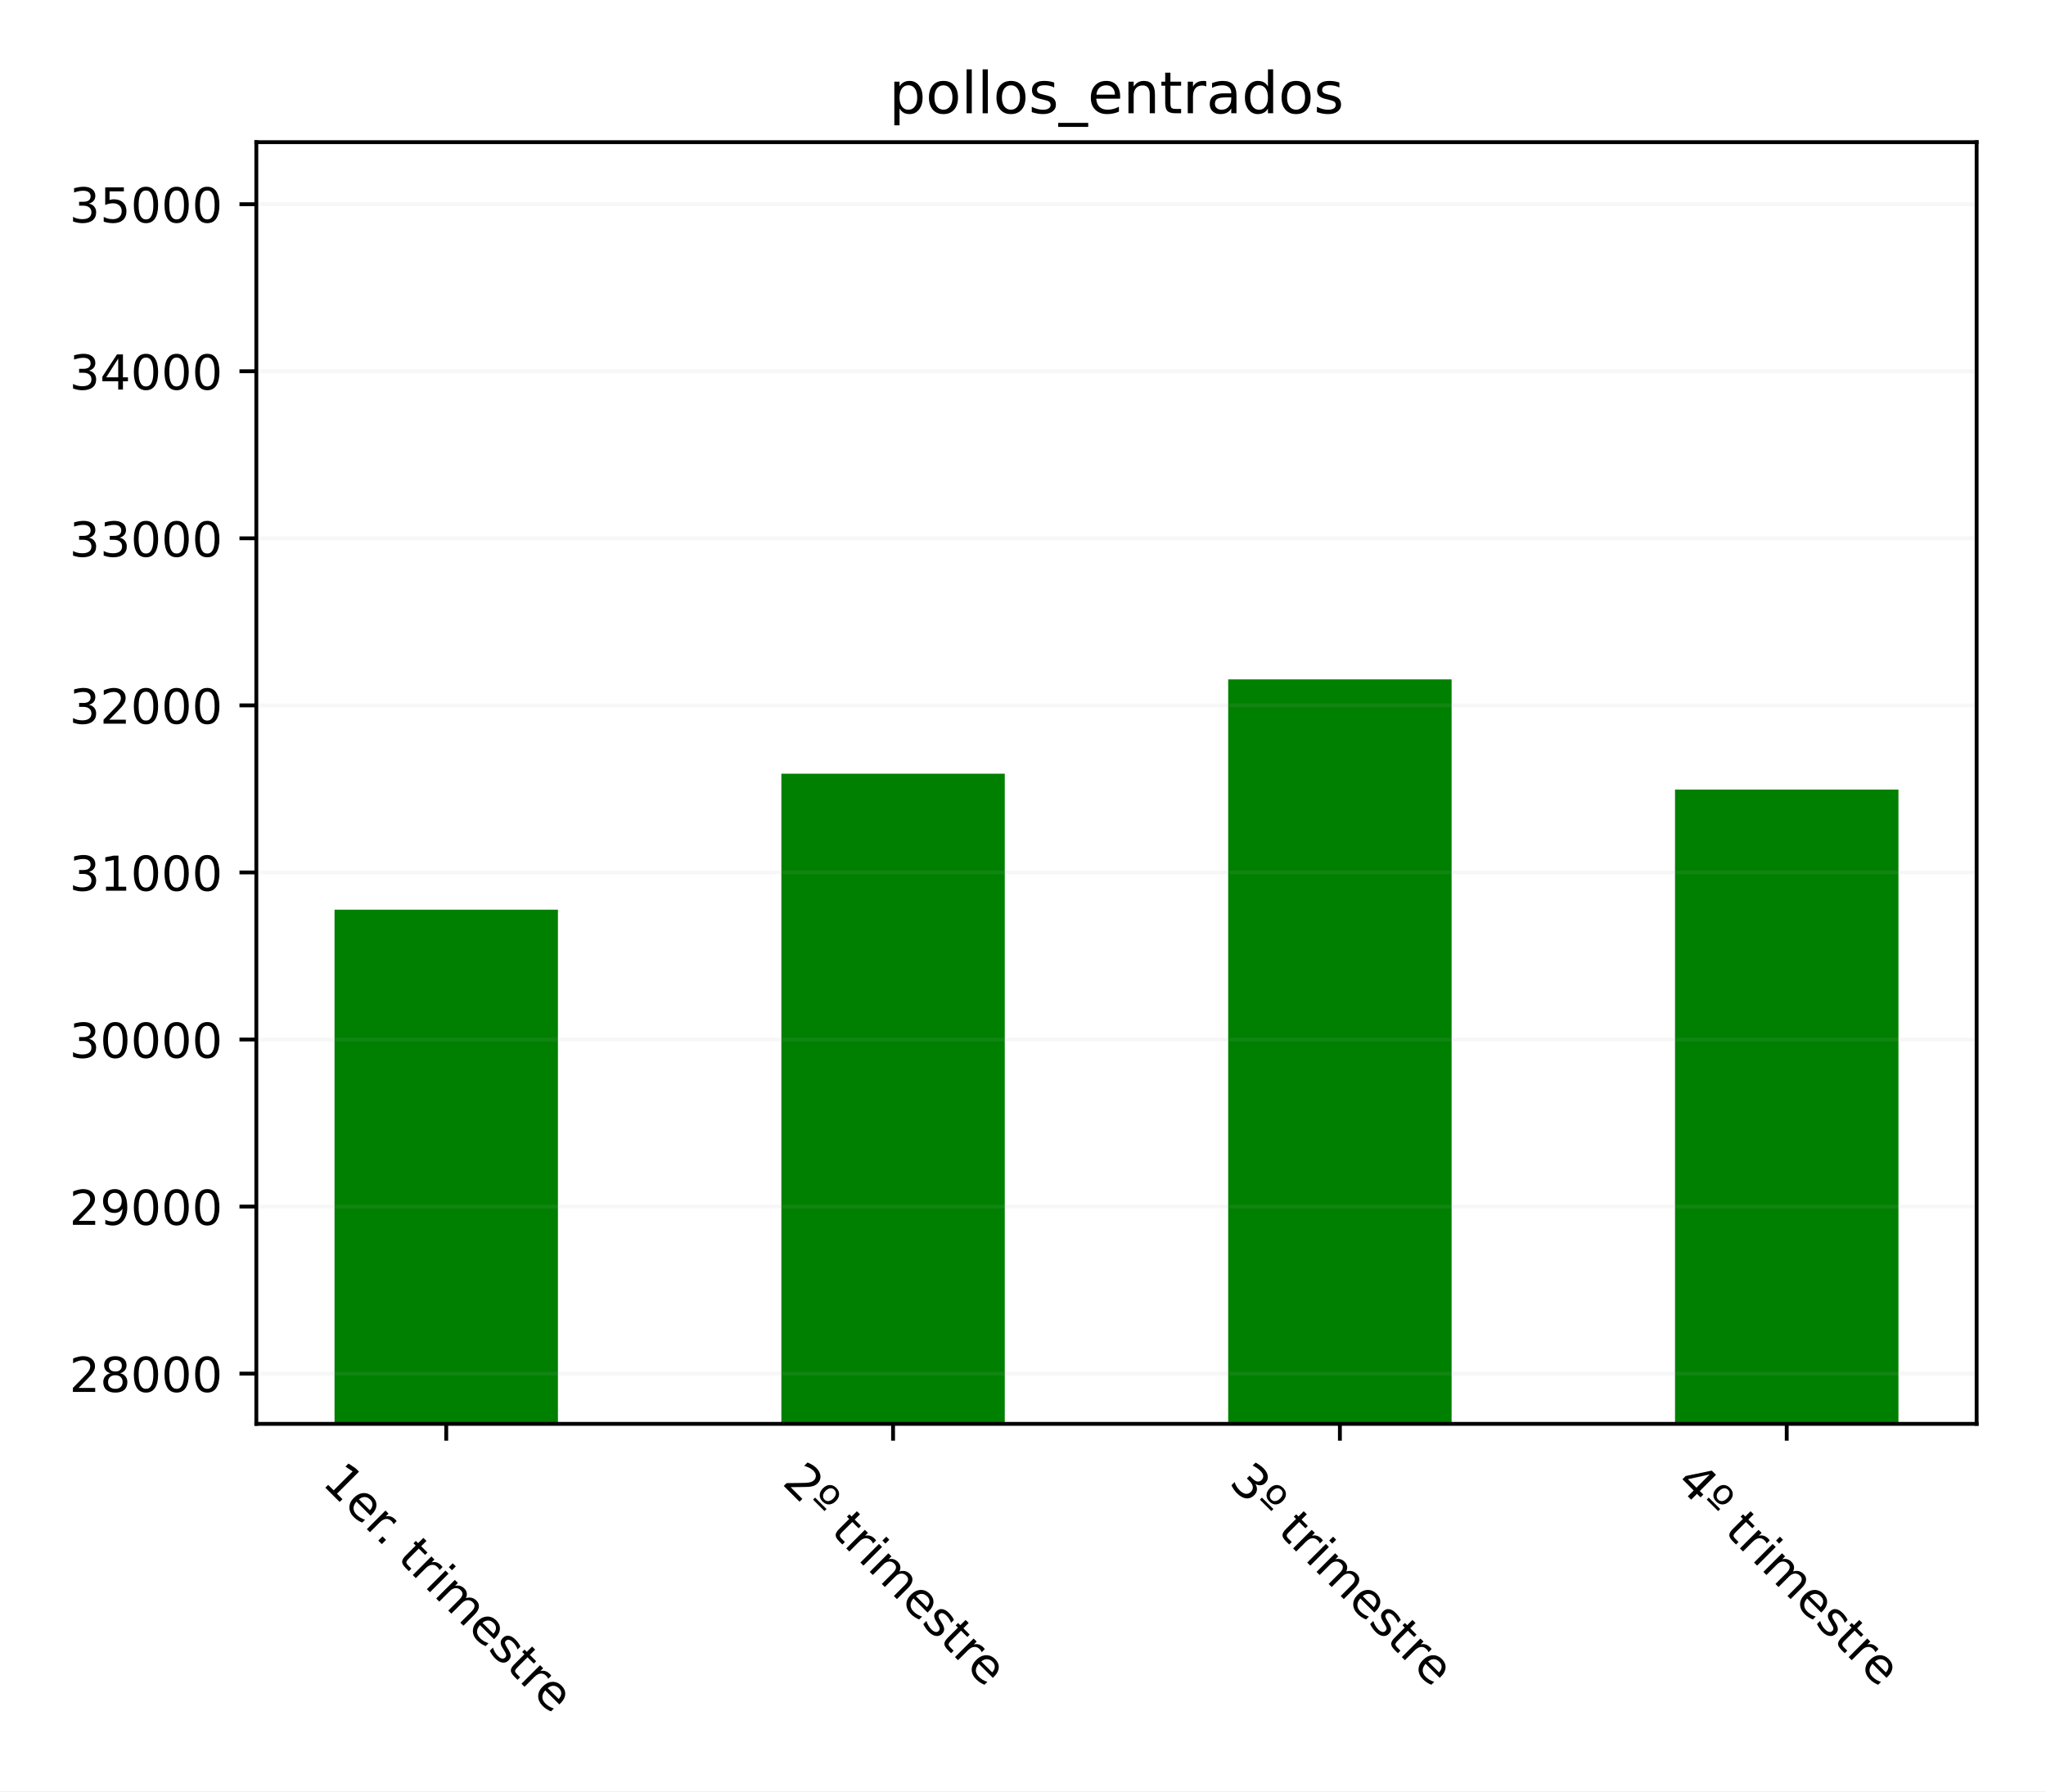
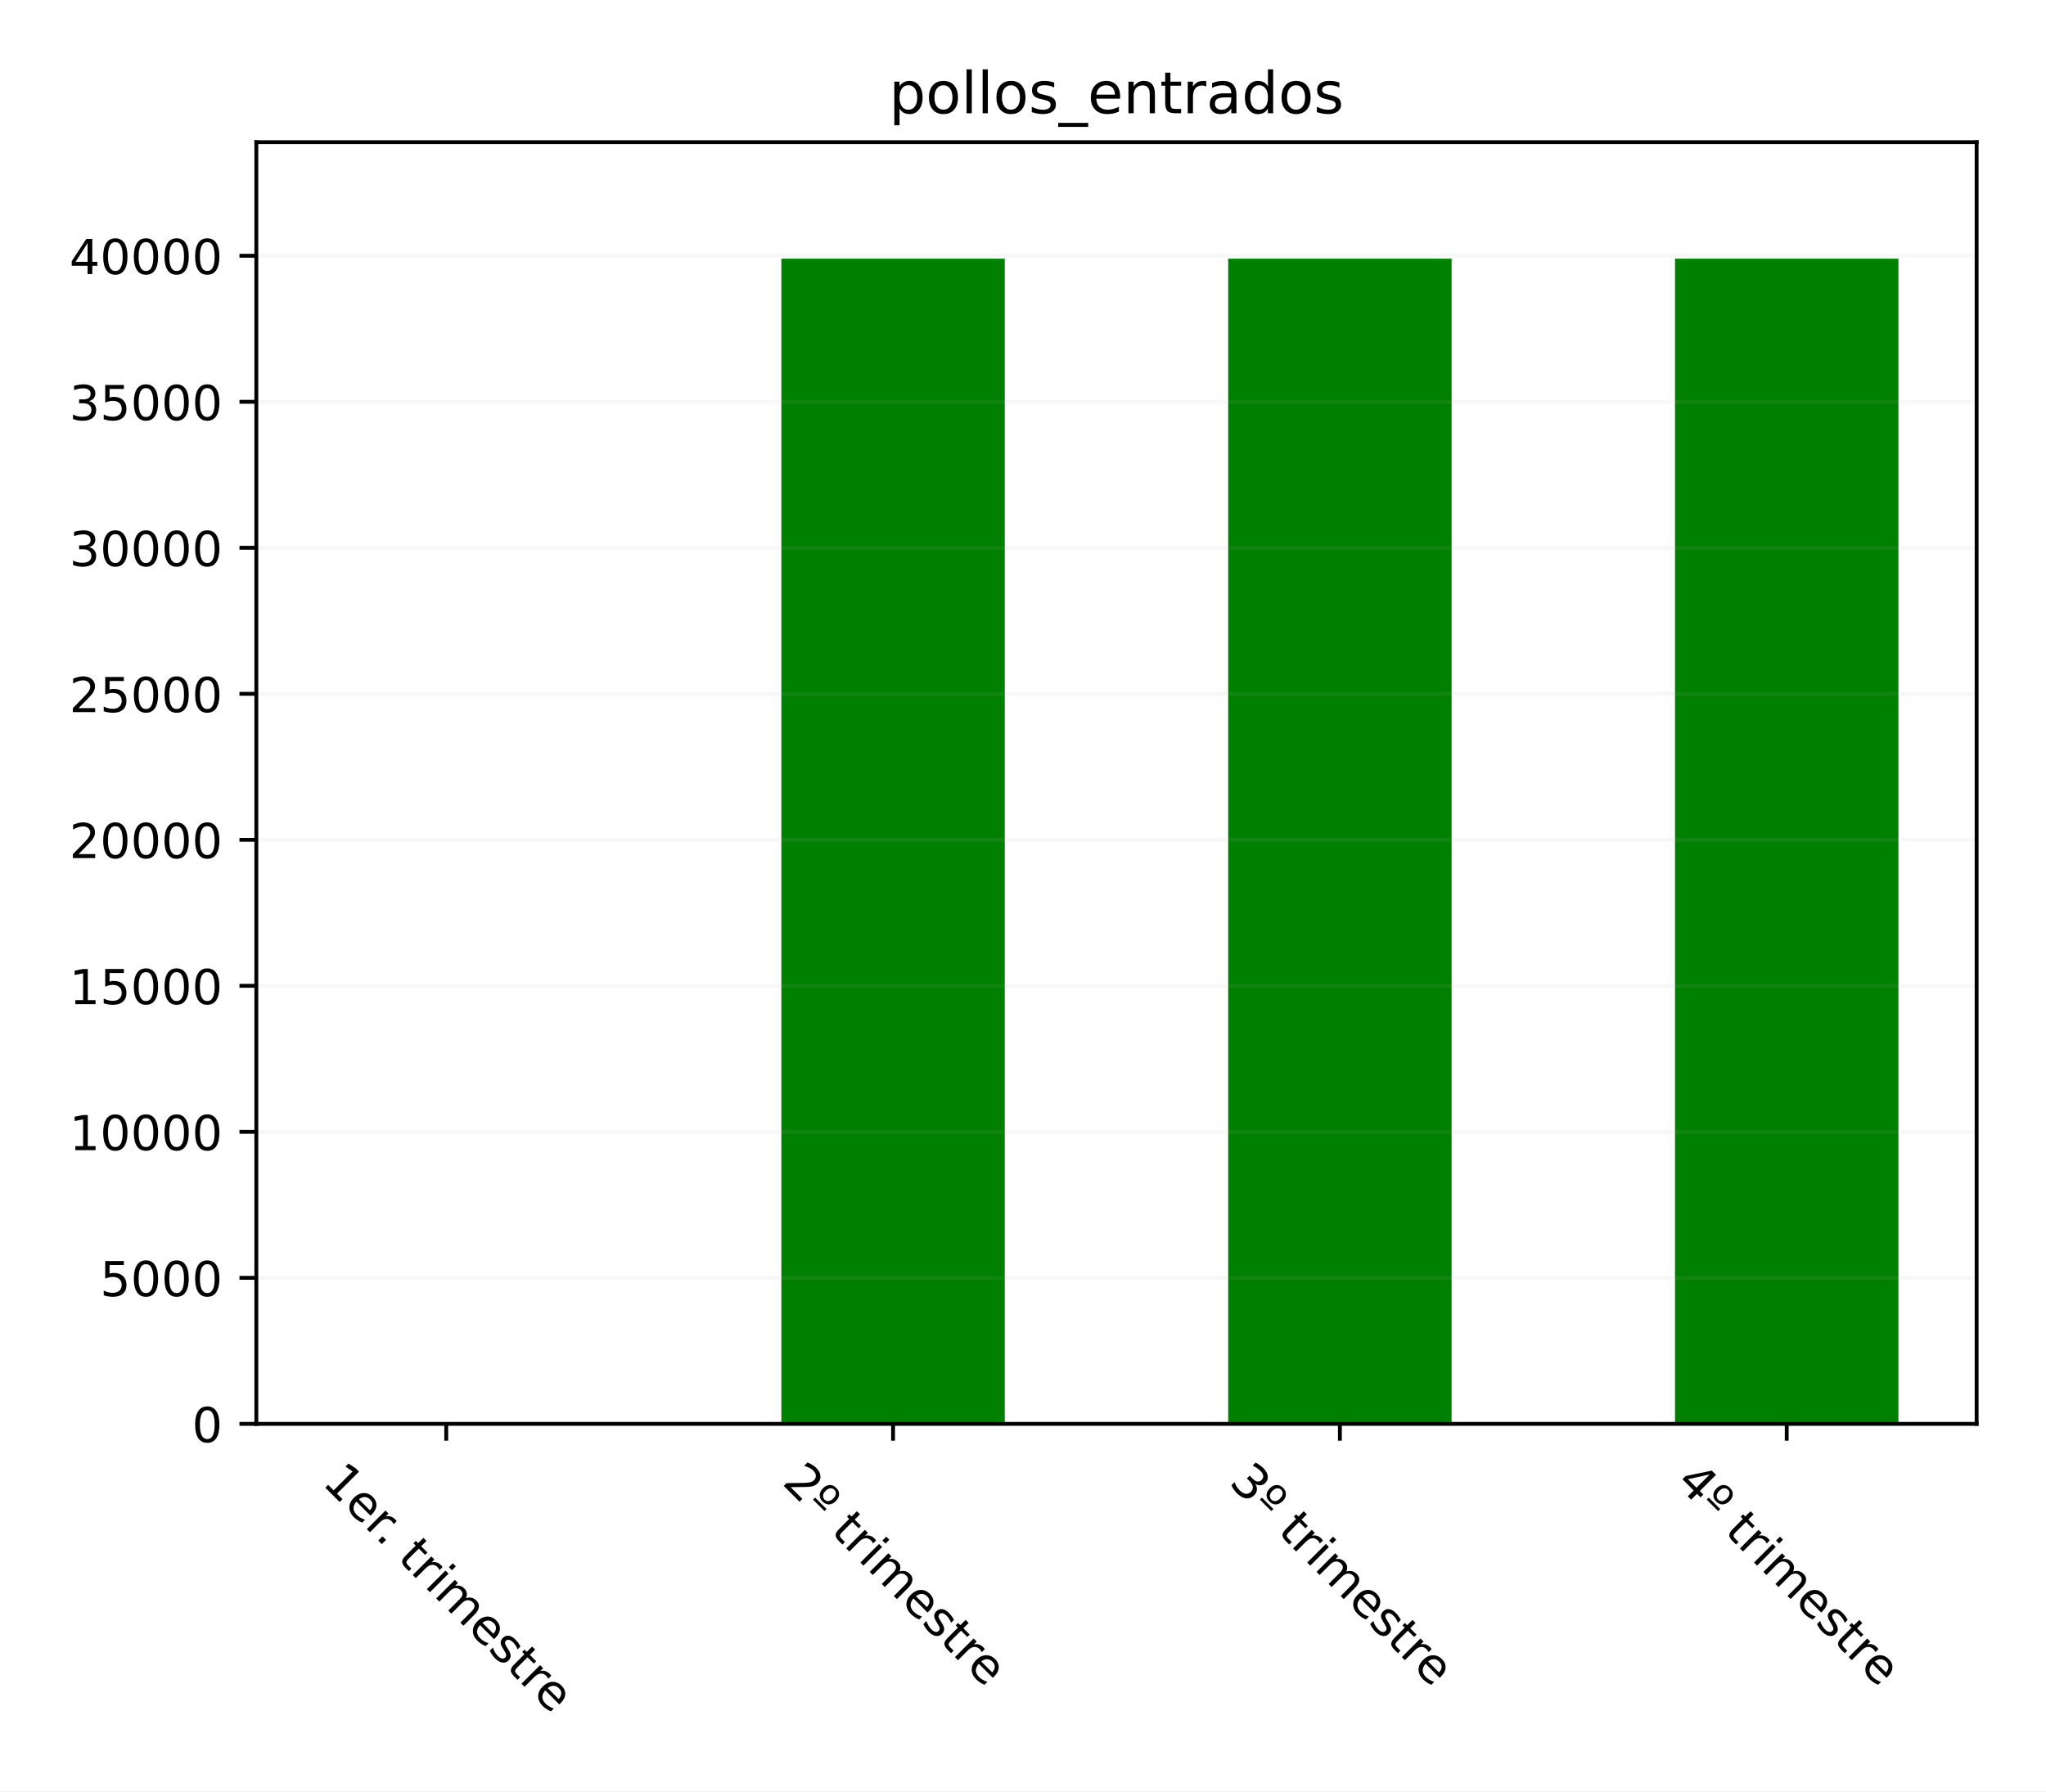
<svg xmlns="http://www.w3.org/2000/svg" xmlns:xlink="http://www.w3.org/1999/xlink" height="371.916pt" version="1.1" viewBox="0 0 424.733 371.916" width="424.733pt">
  <defs>
    <style type="text/css">*{stroke-linecap:butt;stroke-linejoin:round;}</style>
  </defs>
  <g id="figure_1">
    <g id="patch_1">
      <path d="M 0 371.916  L 424.733 371.916  L 424.733 0  L 0 0  z " style="fill:#ffffff;" />
    </g>
    <g id="axes_1">
      <g id="patch_2">
        <path d="M 53.212 295.63  L 410.332 295.63  L 410.332 29.518  L 53.212 29.518  z " style="fill:#ffffff;" />
      </g>
      <g id="patch_3">
-         <path clip-path="url(#p6d8bd4b4b5)" d="M 69.445 1256.408  L 115.824 1256.408  L 115.824 188.877  L 69.445 188.877  z " style="fill:#008000;" />
+         <path clip-path="url(#p630b722297)" d="M 69.445 295.63  L 115.824 295.63  L 115.824 295.63  L 69.445 295.63  z " style="fill:#008000;" />
      </g>
      <g id="patch_4">
-         <path clip-path="url(#p6d8bd4b4b5)" d="M 162.204 1256.408  L 208.583 1256.408  L 208.583 160.636  L 162.204 160.636  z " style="fill:#008000;" />
+         <path clip-path="url(#p630b722297)" d="M 162.204 295.63  L 208.583 295.63  L 208.583 53.71  L 162.204 53.71  z " style="fill:#008000;" />
      </g>
      <g id="patch_5">
-         <path clip-path="url(#p6d8bd4b4b5)" d="M 254.962 1256.408  L 301.341 1256.408  L 301.341 141.054  L 254.962 141.054  z " style="fill:#008000;" />
+         <path clip-path="url(#p630b722297)" d="M 254.962 295.63  L 301.341 295.63  L 301.341 53.71  L 254.962 53.71  z " style="fill:#008000;" />
      </g>
      <g id="patch_6">
-         <path clip-path="url(#p6d8bd4b4b5)" d="M 347.721 1256.408  L 394.1 1256.408  L 394.1 163.932  L 347.721 163.932  z " style="fill:#008000;" />
+         <path clip-path="url(#p630b722297)" d="M 347.721 295.63  L 394.1 295.63  L 394.1 53.71  L 347.721 53.71  z " style="fill:#008000;" />
      </g>
      <g id="matplotlib.axis_1">
        <g id="xtick_1">
          <g id="line2d_1">
            <defs>
-               <path d="M 0 0  L 0 3.5  " id="mc8886e7ec3" style="stroke:#000000;stroke-width:0.8;" />
+               <path d="M 0 0  L 0 3.5  " id="mffeff0ebcb" style="stroke:#000000;stroke-width:0.8;" />
            </defs>
            <g>
-               <use style="stroke:#000000;stroke-width:0.8;" x="92.635" xlink:href="#mc8886e7ec3" y="295.63" />
+               <use style="stroke:#000000;stroke-width:0.8;" x="92.635" xlink:href="#mffeff0ebcb" y="295.63" />
            </g>
          </g>
          <g id="text_1">
            <g transform="translate(66.66247 308.003)rotate(-315)scale(0.1 -0.1)">
              <defs>
                <path d="M 12.406 8.297  L 28.516 8.297  L 28.516 63.922  L 10.984 60.406  L 10.984 69.391  L 28.422 72.906  L 38.281 72.906  L 38.281 8.297  L 54.391 8.297  L 54.391 0  L 12.406 0  z " id="DejaVuSans-49" />
                <path d="M 56.203 29.594  L 56.203 25.203  L 14.891 25.203  Q 15.484 15.922 20.484 11.062  Q 25.484 6.203 34.422 6.203  Q 39.594 6.203 44.453 7.469  Q 49.312 8.734 54.109 11.281  L 54.109 2.781  Q 49.266 0.734 44.188 -0.344  Q 39.109 -1.422 33.891 -1.422  Q 20.797 -1.422 13.156 6.188  Q 5.516 13.812 5.516 26.812  Q 5.516 40.234 12.766 48.109  Q 20.016 56 32.328 56  Q 43.359 56 49.781 48.891  Q 56.203 41.797 56.203 29.594  z M 47.219 32.234  Q 47.125 39.594 43.094 43.984  Q 39.062 48.391 32.422 48.391  Q 24.906 48.391 20.391 44.141  Q 15.875 39.891 15.188 32.172  z " id="DejaVuSans-101" />
                <path d="M 41.109 46.297  Q 39.594 47.172 37.812 47.578  Q 36.031 48 33.891 48  Q 26.266 48 22.188 43.047  Q 18.109 38.094 18.109 28.812  L 18.109 0  L 9.078 0  L 9.078 54.688  L 18.109 54.688  L 18.109 46.188  Q 20.953 51.172 25.484 53.578  Q 30.031 56 36.531 56  Q 37.453 56 38.578 55.875  Q 39.703 55.766 41.062 55.516  z " id="DejaVuSans-114" />
                <path d="M 10.688 12.406  L 21 12.406  L 21 0  L 10.688 0  z " id="DejaVuSans-46" />
                <path id="DejaVuSans-32" />
                <path d="M 18.312 70.219  L 18.312 54.688  L 36.812 54.688  L 36.812 47.703  L 18.312 47.703  L 18.312 18.016  Q 18.312 11.328 20.141 9.422  Q 21.969 7.516 27.594 7.516  L 36.812 7.516  L 36.812 0  L 27.594 0  Q 17.188 0 13.234 3.875  Q 9.281 7.766 9.281 18.016  L 9.281 47.703  L 2.688 47.703  L 2.688 54.688  L 9.281 54.688  L 9.281 70.219  z " id="DejaVuSans-116" />
                <path d="M 9.422 54.688  L 18.406 54.688  L 18.406 0  L 9.422 0  z M 9.422 75.984  L 18.406 75.984  L 18.406 64.594  L 9.422 64.594  z " id="DejaVuSans-105" />
                <path d="M 52 44.188  Q 55.375 50.25 60.062 53.125  Q 64.75 56 71.094 56  Q 79.641 56 84.281 50.016  Q 88.922 44.047 88.922 33.016  L 88.922 0  L 79.891 0  L 79.891 32.719  Q 79.891 40.578 77.094 44.375  Q 74.312 48.188 68.609 48.188  Q 61.625 48.188 57.562 43.547  Q 53.516 38.922 53.516 30.906  L 53.516 0  L 44.484 0  L 44.484 32.719  Q 44.484 40.625 41.703 44.406  Q 38.922 48.188 33.109 48.188  Q 26.219 48.188 22.156 43.531  Q 18.109 38.875 18.109 30.906  L 18.109 0  L 9.078 0  L 9.078 54.688  L 18.109 54.688  L 18.109 46.188  Q 21.188 51.219 25.484 53.609  Q 29.781 56 35.688 56  Q 41.656 56 45.828 52.969  Q 50 49.953 52 44.188  z " id="DejaVuSans-109" />
                <path d="M 44.281 53.078  L 44.281 44.578  Q 40.484 46.531 36.375 47.5  Q 32.281 48.484 27.875 48.484  Q 21.188 48.484 17.844 46.438  Q 14.5 44.391 14.5 40.281  Q 14.5 37.156 16.891 35.375  Q 19.281 33.594 26.516 31.984  L 29.594 31.297  Q 39.156 29.25 43.188 25.516  Q 47.219 21.781 47.219 15.094  Q 47.219 7.469 41.188 3.016  Q 35.156 -1.422 24.609 -1.422  Q 20.219 -1.422 15.453 -0.562  Q 10.688 0.297 5.422 2  L 5.422 11.281  Q 10.406 8.688 15.234 7.391  Q 20.062 6.109 24.812 6.109  Q 31.156 6.109 34.562 8.281  Q 37.984 10.453 37.984 14.406  Q 37.984 18.062 35.516 20.016  Q 33.062 21.969 24.703 23.781  L 21.578 24.516  Q 13.234 26.266 9.516 29.906  Q 5.812 33.547 5.812 39.891  Q 5.812 47.609 11.281 51.797  Q 16.75 56 26.812 56  Q 31.781 56 36.172 55.266  Q 40.578 54.547 44.281 53.078  z " id="DejaVuSans-115" />
              </defs>
              <use xlink:href="#DejaVuSans-49" />
              <use x="63.623" xlink:href="#DejaVuSans-101" />
              <use x="125.146" xlink:href="#DejaVuSans-114" />
              <use x="157.135" xlink:href="#DejaVuSans-46" />
              <use x="188.922" xlink:href="#DejaVuSans-32" />
              <use x="220.709" xlink:href="#DejaVuSans-116" />
              <use x="259.918" xlink:href="#DejaVuSans-114" />
              <use x="301.031" xlink:href="#DejaVuSans-105" />
              <use x="328.814" xlink:href="#DejaVuSans-109" />
              <use x="426.227" xlink:href="#DejaVuSans-101" />
              <use x="487.75" xlink:href="#DejaVuSans-115" />
              <use x="539.85" xlink:href="#DejaVuSans-116" />
              <use x="579.059" xlink:href="#DejaVuSans-114" />
              <use x="617.922" xlink:href="#DejaVuSans-101" />
            </g>
          </g>
        </g>
        <g id="xtick_2">
          <g id="line2d_2">
            <g>
-               <use style="stroke:#000000;stroke-width:0.8;" x="185.393" xlink:href="#mc8886e7ec3" y="295.63" />
+               <use style="stroke:#000000;stroke-width:0.8;" x="185.393" xlink:href="#mffeff0ebcb" y="295.63" />
            </g>
          </g>
          <g id="text_2">
            <g transform="translate(162.1847 308.003)rotate(-315)scale(0.1 -0.1)">
              <defs>
                <path d="M 19.188 8.297  L 53.609 8.297  L 53.609 0  L 7.328 0  L 7.328 8.297  Q 12.938 14.109 22.625 23.891  Q 32.328 33.688 34.812 36.531  Q 39.547 41.844 41.422 45.531  Q 43.312 49.219 43.312 52.781  Q 43.312 58.594 39.234 62.25  Q 35.156 65.922 28.609 65.922  Q 23.969 65.922 18.812 64.312  Q 13.672 62.703 7.812 59.422  L 7.812 69.391  Q 13.766 71.781 18.938 73  Q 24.125 74.219 28.422 74.219  Q 39.75 74.219 46.484 68.547  Q 53.219 62.891 53.219 53.422  Q 53.219 48.922 51.531 44.891  Q 49.859 40.875 45.406 35.406  Q 44.188 33.984 37.641 27.219  Q 31.109 20.453 19.188 8.297  z " id="DejaVuSans-50" />
                <path d="M 6.781 28.906  L 40.375 28.906  L 40.375 22.906  L 6.781 22.906  z M 23.578 74.219  Q 32.328 74.219 37.359 68.812  Q 42.391 63.422 42.391 54.109  Q 42.391 44.781 37.359 39.422  Q 32.328 34.078 23.578 34.078  Q 14.844 34.078 9.766 39.453  Q 4.688 44.828 4.688 54.109  Q 4.688 63.422 9.766 68.812  Q 14.844 74.219 23.578 74.219  z M 23.578 68.609  Q 18.453 68.609 15.375 64.672  Q 12.312 60.75 12.312 54.109  Q 12.312 47.609 15.406 43.703  Q 18.5 39.797 23.578 39.797  Q 28.719 39.797 31.766 43.703  Q 34.812 47.609 34.812 54.109  Q 34.812 60.797 31.781 64.703  Q 28.766 68.609 23.578 68.609  z " id="DejaVuSans-186" />
              </defs>
              <use xlink:href="#DejaVuSans-50" />
              <use x="63.623" xlink:href="#DejaVuSans-186" />
              <use x="110.742" xlink:href="#DejaVuSans-32" />
              <use x="142.529" xlink:href="#DejaVuSans-116" />
              <use x="181.738" xlink:href="#DejaVuSans-114" />
              <use x="222.852" xlink:href="#DejaVuSans-105" />
              <use x="250.635" xlink:href="#DejaVuSans-109" />
              <use x="348.047" xlink:href="#DejaVuSans-101" />
              <use x="409.57" xlink:href="#DejaVuSans-115" />
              <use x="461.67" xlink:href="#DejaVuSans-116" />
              <use x="500.879" xlink:href="#DejaVuSans-114" />
              <use x="539.742" xlink:href="#DejaVuSans-101" />
            </g>
          </g>
        </g>
        <g id="xtick_3">
          <g id="line2d_3">
            <g>
-               <use style="stroke:#000000;stroke-width:0.8;" x="278.152" xlink:href="#mc8886e7ec3" y="295.63" />
+               <use style="stroke:#000000;stroke-width:0.8;" x="278.152" xlink:href="#mffeff0ebcb" y="295.63" />
            </g>
          </g>
          <g id="text_3">
            <g transform="translate(254.9432 308.003)rotate(-315)scale(0.1 -0.1)">
              <defs>
                <path d="M 40.578 39.312  Q 47.656 37.797 51.625 33  Q 55.609 28.219 55.609 21.188  Q 55.609 10.406 48.188 4.484  Q 40.766 -1.422 27.094 -1.422  Q 22.516 -1.422 17.656 -0.516  Q 12.797 0.391 7.625 2.203  L 7.625 11.719  Q 11.719 9.328 16.594 8.109  Q 21.484 6.891 26.812 6.891  Q 36.078 6.891 40.938 10.547  Q 45.797 14.203 45.797 21.188  Q 45.797 27.641 41.281 31.266  Q 36.766 34.906 28.719 34.906  L 20.219 34.906  L 20.219 43.016  L 29.109 43.016  Q 36.375 43.016 40.234 45.922  Q 44.094 48.828 44.094 54.297  Q 44.094 59.906 40.109 62.906  Q 36.141 65.922 28.719 65.922  Q 24.656 65.922 20.016 65.031  Q 15.375 64.156 9.812 62.312  L 9.812 71.094  Q 15.438 72.656 20.344 73.438  Q 25.25 74.219 29.594 74.219  Q 40.828 74.219 47.359 69.109  Q 53.906 64.016 53.906 55.328  Q 53.906 49.266 50.438 45.094  Q 46.969 40.922 40.578 39.312  z " id="DejaVuSans-51" />
              </defs>
              <use xlink:href="#DejaVuSans-51" />
              <use x="63.623" xlink:href="#DejaVuSans-186" />
              <use x="110.742" xlink:href="#DejaVuSans-32" />
              <use x="142.529" xlink:href="#DejaVuSans-116" />
              <use x="181.738" xlink:href="#DejaVuSans-114" />
              <use x="222.852" xlink:href="#DejaVuSans-105" />
              <use x="250.635" xlink:href="#DejaVuSans-109" />
              <use x="348.047" xlink:href="#DejaVuSans-101" />
              <use x="409.57" xlink:href="#DejaVuSans-115" />
              <use x="461.67" xlink:href="#DejaVuSans-116" />
              <use x="500.879" xlink:href="#DejaVuSans-114" />
              <use x="539.742" xlink:href="#DejaVuSans-101" />
            </g>
          </g>
        </g>
        <g id="xtick_4">
          <g id="line2d_4">
            <g>
-               <use style="stroke:#000000;stroke-width:0.8;" x="370.91" xlink:href="#mc8886e7ec3" y="295.63" />
+               <use style="stroke:#000000;stroke-width:0.8;" x="370.91" xlink:href="#mffeff0ebcb" y="295.63" />
            </g>
          </g>
          <g id="text_4">
            <g transform="translate(347.7016 308.003)rotate(-315)scale(0.1 -0.1)">
              <defs>
                <path d="M 37.797 64.312  L 12.891 25.391  L 37.797 25.391  z M 35.203 72.906  L 47.609 72.906  L 47.609 25.391  L 58.016 25.391  L 58.016 17.188  L 47.609 17.188  L 47.609 0  L 37.797 0  L 37.797 17.188  L 4.891 17.188  L 4.891 26.703  z " id="DejaVuSans-52" />
              </defs>
              <use xlink:href="#DejaVuSans-52" />
              <use x="63.623" xlink:href="#DejaVuSans-186" />
              <use x="110.742" xlink:href="#DejaVuSans-32" />
              <use x="142.529" xlink:href="#DejaVuSans-116" />
              <use x="181.738" xlink:href="#DejaVuSans-114" />
              <use x="222.852" xlink:href="#DejaVuSans-105" />
              <use x="250.635" xlink:href="#DejaVuSans-109" />
              <use x="348.047" xlink:href="#DejaVuSans-101" />
              <use x="409.57" xlink:href="#DejaVuSans-115" />
              <use x="461.67" xlink:href="#DejaVuSans-116" />
              <use x="500.879" xlink:href="#DejaVuSans-114" />
              <use x="539.742" xlink:href="#DejaVuSans-101" />
            </g>
          </g>
        </g>
      </g>
      <g id="matplotlib.axis_2">
        <g id="ytick_1">
          <g id="line2d_5">
-             <path clip-path="url(#p6d8bd4b4b5)" d="M 53.212 285.198  L 410.332 285.198  " style="fill:none;stroke:#b0b0b0;stroke-linecap:square;stroke-opacity:0.1;stroke-width:0.8;" />
+             <path clip-path="url(#p630b722297)" d="M 53.212 295.63  L 410.332 295.63  " style="fill:none;stroke:#b0b0b0;stroke-linecap:square;stroke-opacity:0.1;stroke-width:0.8;" />
          </g>
          <g id="line2d_6">
            <defs>
-               <path d="M 0 0  L -3.5 0  " id="mf111b031fc" style="stroke:#000000;stroke-width:0.8;" />
+               <path d="M 0 0  L -3.5 0  " id="m8bec21b4d4" style="stroke:#000000;stroke-width:0.8;" />
            </defs>
            <g>
-               <use style="stroke:#000000;stroke-width:0.8;" x="53.212" xlink:href="#mf111b031fc" y="285.198" />
+               <use style="stroke:#000000;stroke-width:0.8;" x="53.212" xlink:href="#m8bec21b4d4" y="295.63" />
            </g>
          </g>
          <g id="text_5">
-             <g transform="translate(14.4 288.9976)scale(0.1 -0.1)">
-               <defs>
-                 <path d="M 31.781 34.625  Q 24.75 34.625 20.719 30.859  Q 16.703 27.094 16.703 20.516  Q 16.703 13.922 20.719 10.156  Q 24.75 6.391 31.781 6.391  Q 38.812 6.391 42.859 10.172  Q 46.922 13.969 46.922 20.516  Q 46.922 27.094 42.891 30.859  Q 38.875 34.625 31.781 34.625  z M 21.922 38.812  Q 15.578 40.375 12.031 44.719  Q 8.5 49.078 8.5 55.328  Q 8.5 64.062 14.719 69.141  Q 20.953 74.219 31.781 74.219  Q 42.672 74.219 48.875 69.141  Q 55.078 64.062 55.078 55.328  Q 55.078 49.078 51.531 44.719  Q 48 40.375 41.703 38.812  Q 48.828 37.156 52.797 32.312  Q 56.781 27.484 56.781 20.516  Q 56.781 9.906 50.312 4.234  Q 43.844 -1.422 31.781 -1.422  Q 19.734 -1.422 13.25 4.234  Q 6.781 9.906 6.781 20.516  Q 6.781 27.484 10.781 32.312  Q 14.797 37.156 21.922 38.812  z M 18.312 54.391  Q 18.312 48.734 21.844 45.562  Q 25.391 42.391 31.781 42.391  Q 38.141 42.391 41.719 45.562  Q 45.312 48.734 45.312 54.391  Q 45.312 60.062 41.719 63.234  Q 38.141 66.406 31.781 66.406  Q 25.391 66.406 21.844 63.234  Q 18.312 60.062 18.312 54.391  z " id="DejaVuSans-56" />
+             <g transform="translate(39.85 299.4293)scale(0.1 -0.1)">
+               <defs>
                <path d="M 31.781 66.406  Q 24.172 66.406 20.328 58.906  Q 16.5 51.422 16.5 36.375  Q 16.5 21.391 20.328 13.891  Q 24.172 6.391 31.781 6.391  Q 39.453 6.391 43.281 13.891  Q 47.125 21.391 47.125 36.375  Q 47.125 51.422 43.281 58.906  Q 39.453 66.406 31.781 66.406  z M 31.781 74.219  Q 44.047 74.219 50.516 64.516  Q 56.984 54.828 56.984 36.375  Q 56.984 17.969 50.516 8.266  Q 44.047 -1.422 31.781 -1.422  Q 19.531 -1.422 13.062 8.266  Q 6.594 17.969 6.594 36.375  Q 6.594 54.828 13.062 64.516  Q 19.531 74.219 31.781 74.219  z " id="DejaVuSans-48" />
              </defs>
-               <use xlink:href="#DejaVuSans-50" />
-               <use x="63.623" xlink:href="#DejaVuSans-56" />
-               <use x="127.246" xlink:href="#DejaVuSans-48" />
-               <use x="190.869" xlink:href="#DejaVuSans-48" />
-               <use x="254.492" xlink:href="#DejaVuSans-48" />
+               <use xlink:href="#DejaVuSans-48" />
            </g>
          </g>
        </g>
        <g id="ytick_2">
          <g id="line2d_7">
-             <path clip-path="url(#p6d8bd4b4b5)" d="M 53.212 250.512  L 410.332 250.512  " style="fill:none;stroke:#b0b0b0;stroke-linecap:square;stroke-opacity:0.1;stroke-width:0.8;" />
+             <path clip-path="url(#p630b722297)" d="M 53.212 265.314  L 410.332 265.314  " style="fill:none;stroke:#b0b0b0;stroke-linecap:square;stroke-opacity:0.1;stroke-width:0.8;" />
          </g>
          <g id="line2d_8">
            <g>
-               <use style="stroke:#000000;stroke-width:0.8;" x="53.212" xlink:href="#mf111b031fc" y="250.512" />
+               <use style="stroke:#000000;stroke-width:0.8;" x="53.212" xlink:href="#m8bec21b4d4" y="265.314" />
            </g>
          </g>
          <g id="text_6">
-             <g transform="translate(14.4 254.3115)scale(0.1 -0.1)">
-               <defs>
-                 <path d="M 10.984 1.516  L 10.984 10.5  Q 14.703 8.734 18.5 7.812  Q 22.312 6.891 25.984 6.891  Q 35.75 6.891 40.891 13.453  Q 46.047 20.016 46.781 33.406  Q 43.953 29.203 39.594 26.953  Q 35.25 24.703 29.984 24.703  Q 19.047 24.703 12.672 31.312  Q 6.297 37.938 6.297 49.422  Q 6.297 60.641 12.938 67.422  Q 19.578 74.219 30.609 74.219  Q 43.266 74.219 49.922 64.516  Q 56.594 54.828 56.594 36.375  Q 56.594 19.141 48.406 8.859  Q 40.234 -1.422 26.422 -1.422  Q 22.703 -1.422 18.891 -0.688  Q 15.094 0.047 10.984 1.516  z M 30.609 32.422  Q 37.25 32.422 41.125 36.953  Q 45.016 41.5 45.016 49.422  Q 45.016 57.281 41.125 61.844  Q 37.25 66.406 30.609 66.406  Q 23.969 66.406 20.094 61.844  Q 16.219 57.281 16.219 49.422  Q 16.219 41.5 20.094 36.953  Q 23.969 32.422 30.609 32.422  z " id="DejaVuSans-57" />
-               </defs>
-               <use xlink:href="#DejaVuSans-50" />
-               <use x="63.623" xlink:href="#DejaVuSans-57" />
-               <use x="127.246" xlink:href="#DejaVuSans-48" />
-               <use x="190.869" xlink:href="#DejaVuSans-48" />
-               <use x="254.492" xlink:href="#DejaVuSans-48" />
+             <g transform="translate(20.7625 269.1136)scale(0.1 -0.1)">
+               <defs>
+                 <path d="M 10.797 72.906  L 49.516 72.906  L 49.516 64.594  L 19.828 64.594  L 19.828 46.734  Q 21.969 47.469 24.109 47.828  Q 26.266 48.188 28.422 48.188  Q 40.625 48.188 47.75 41.5  Q 54.891 34.812 54.891 23.391  Q 54.891 11.625 47.562 5.094  Q 40.234 -1.422 26.906 -1.422  Q 22.312 -1.422 17.547 -0.641  Q 12.797 0.141 7.719 1.703  L 7.719 11.625  Q 12.109 9.234 16.797 8.062  Q 21.484 6.891 26.703 6.891  Q 35.156 6.891 40.078 11.328  Q 45.016 15.766 45.016 23.391  Q 45.016 31 40.078 35.438  Q 35.156 39.891 26.703 39.891  Q 22.75 39.891 18.812 39.016  Q 14.891 38.141 10.797 36.281  z " id="DejaVuSans-53" />
+               </defs>
+               <use xlink:href="#DejaVuSans-53" />
+               <use x="63.623" xlink:href="#DejaVuSans-48" />
+               <use x="127.246" xlink:href="#DejaVuSans-48" />
+               <use x="190.869" xlink:href="#DejaVuSans-48" />
            </g>
          </g>
        </g>
        <g id="ytick_3">
          <g id="line2d_9">
-             <path clip-path="url(#p6d8bd4b4b5)" d="M 53.212 215.826  L 410.332 215.826  " style="fill:none;stroke:#b0b0b0;stroke-linecap:square;stroke-opacity:0.1;stroke-width:0.8;" />
+             <path clip-path="url(#p630b722297)" d="M 53.212 234.999  L 410.332 234.999  " style="fill:none;stroke:#b0b0b0;stroke-linecap:square;stroke-opacity:0.1;stroke-width:0.8;" />
          </g>
          <g id="line2d_10">
            <g>
-               <use style="stroke:#000000;stroke-width:0.8;" x="53.212" xlink:href="#mf111b031fc" y="215.826" />
+               <use style="stroke:#000000;stroke-width:0.8;" x="53.212" xlink:href="#m8bec21b4d4" y="234.999" />
            </g>
          </g>
          <g id="text_7">
-             <g transform="translate(14.4 219.6255)scale(0.1 -0.1)">
-               <use xlink:href="#DejaVuSans-51" />
+             <g transform="translate(14.4 238.7978)scale(0.1 -0.1)">
+               <use xlink:href="#DejaVuSans-49" />
              <use x="63.623" xlink:href="#DejaVuSans-48" />
              <use x="127.246" xlink:href="#DejaVuSans-48" />
              <use x="190.869" xlink:href="#DejaVuSans-48" />
              <use x="254.492" xlink:href="#DejaVuSans-48" />
            </g>
          </g>
        </g>
        <g id="ytick_4">
          <g id="line2d_11">
-             <path clip-path="url(#p6d8bd4b4b5)" d="M 53.212 181.14  L 410.332 181.14  " style="fill:none;stroke:#b0b0b0;stroke-linecap:square;stroke-opacity:0.1;stroke-width:0.8;" />
+             <path clip-path="url(#p630b722297)" d="M 53.212 204.683  L 410.332 204.683  " style="fill:none;stroke:#b0b0b0;stroke-linecap:square;stroke-opacity:0.1;stroke-width:0.8;" />
          </g>
          <g id="line2d_12">
            <g>
-               <use style="stroke:#000000;stroke-width:0.8;" x="53.212" xlink:href="#mf111b031fc" y="181.14" />
+               <use style="stroke:#000000;stroke-width:0.8;" x="53.212" xlink:href="#m8bec21b4d4" y="204.683" />
            </g>
          </g>
          <g id="text_8">
-             <g transform="translate(14.4 184.9394)scale(0.1 -0.1)">
-               <use xlink:href="#DejaVuSans-51" />
-               <use x="63.623" xlink:href="#DejaVuSans-49" />
+             <g transform="translate(14.4 208.482)scale(0.1 -0.1)">
+               <use xlink:href="#DejaVuSans-49" />
+               <use x="63.623" xlink:href="#DejaVuSans-53" />
              <use x="127.246" xlink:href="#DejaVuSans-48" />
              <use x="190.869" xlink:href="#DejaVuSans-48" />
              <use x="254.492" xlink:href="#DejaVuSans-48" />
            </g>
          </g>
        </g>
        <g id="ytick_5">
          <g id="line2d_13">
-             <path clip-path="url(#p6d8bd4b4b5)" d="M 53.212 146.454  L 410.332 146.454  " style="fill:none;stroke:#b0b0b0;stroke-linecap:square;stroke-opacity:0.1;stroke-width:0.8;" />
+             <path clip-path="url(#p630b722297)" d="M 53.212 174.367  L 410.332 174.367  " style="fill:none;stroke:#b0b0b0;stroke-linecap:square;stroke-opacity:0.1;stroke-width:0.8;" />
          </g>
          <g id="line2d_14">
            <g>
-               <use style="stroke:#000000;stroke-width:0.8;" x="53.212" xlink:href="#mf111b031fc" y="146.454" />
+               <use style="stroke:#000000;stroke-width:0.8;" x="53.212" xlink:href="#m8bec21b4d4" y="174.367" />
            </g>
          </g>
          <g id="text_9">
-             <g transform="translate(14.4 150.2533)scale(0.1 -0.1)">
-               <use xlink:href="#DejaVuSans-51" />
-               <use x="63.623" xlink:href="#DejaVuSans-50" />
+             <g transform="translate(14.4 178.1662)scale(0.1 -0.1)">
+               <use xlink:href="#DejaVuSans-50" />
+               <use x="63.623" xlink:href="#DejaVuSans-48" />
              <use x="127.246" xlink:href="#DejaVuSans-48" />
              <use x="190.869" xlink:href="#DejaVuSans-48" />
              <use x="254.492" xlink:href="#DejaVuSans-48" />
            </g>
          </g>
        </g>
        <g id="ytick_6">
          <g id="line2d_15">
-             <path clip-path="url(#p6d8bd4b4b5)" d="M 53.212 111.768  L 410.332 111.768  " style="fill:none;stroke:#b0b0b0;stroke-linecap:square;stroke-opacity:0.1;stroke-width:0.8;" />
+             <path clip-path="url(#p630b722297)" d="M 53.212 144.051  L 410.332 144.051  " style="fill:none;stroke:#b0b0b0;stroke-linecap:square;stroke-opacity:0.1;stroke-width:0.8;" />
          </g>
          <g id="line2d_16">
            <g>
-               <use style="stroke:#000000;stroke-width:0.8;" x="53.212" xlink:href="#mf111b031fc" y="111.768" />
+               <use style="stroke:#000000;stroke-width:0.8;" x="53.212" xlink:href="#m8bec21b4d4" y="144.051" />
            </g>
          </g>
          <g id="text_10">
-             <g transform="translate(14.4 115.5672)scale(0.1 -0.1)">
-               <use xlink:href="#DejaVuSans-51" />
-               <use x="63.623" xlink:href="#DejaVuSans-51" />
+             <g transform="translate(14.4 147.8504)scale(0.1 -0.1)">
+               <use xlink:href="#DejaVuSans-50" />
+               <use x="63.623" xlink:href="#DejaVuSans-53" />
              <use x="127.246" xlink:href="#DejaVuSans-48" />
              <use x="190.869" xlink:href="#DejaVuSans-48" />
              <use x="254.492" xlink:href="#DejaVuSans-48" />
            </g>
          </g>
        </g>
        <g id="ytick_7">
          <g id="line2d_17">
-             <path clip-path="url(#p6d8bd4b4b5)" d="M 53.212 77.082  L 410.332 77.082  " style="fill:none;stroke:#b0b0b0;stroke-linecap:square;stroke-opacity:0.1;stroke-width:0.8;" />
+             <path clip-path="url(#p630b722297)" d="M 53.212 113.735  L 410.332 113.735  " style="fill:none;stroke:#b0b0b0;stroke-linecap:square;stroke-opacity:0.1;stroke-width:0.8;" />
          </g>
          <g id="line2d_18">
            <g>
-               <use style="stroke:#000000;stroke-width:0.8;" x="53.212" xlink:href="#mf111b031fc" y="77.082" />
+               <use style="stroke:#000000;stroke-width:0.8;" x="53.212" xlink:href="#m8bec21b4d4" y="113.735" />
            </g>
          </g>
          <g id="text_11">
-             <g transform="translate(14.4 80.88117)scale(0.1 -0.1)">
+             <g transform="translate(14.4 117.5346)scale(0.1 -0.1)">
              <use xlink:href="#DejaVuSans-51" />
-               <use x="63.623" xlink:href="#DejaVuSans-52" />
+               <use x="63.623" xlink:href="#DejaVuSans-48" />
              <use x="127.246" xlink:href="#DejaVuSans-48" />
              <use x="190.869" xlink:href="#DejaVuSans-48" />
              <use x="254.492" xlink:href="#DejaVuSans-48" />
            </g>
          </g>
        </g>
        <g id="ytick_8">
          <g id="line2d_19">
-             <path clip-path="url(#p6d8bd4b4b5)" d="M 53.212 42.396  L 410.332 42.396  " style="fill:none;stroke:#b0b0b0;stroke-linecap:square;stroke-opacity:0.1;stroke-width:0.8;" />
+             <path clip-path="url(#p630b722297)" d="M 53.212 83.42  L 410.332 83.42  " style="fill:none;stroke:#b0b0b0;stroke-linecap:square;stroke-opacity:0.1;stroke-width:0.8;" />
          </g>
          <g id="line2d_20">
            <g>
-               <use style="stroke:#000000;stroke-width:0.8;" x="53.212" xlink:href="#mf111b031fc" y="42.396" />
+               <use style="stroke:#000000;stroke-width:0.8;" x="53.212" xlink:href="#m8bec21b4d4" y="83.42" />
            </g>
          </g>
          <g id="text_12">
-             <g transform="translate(14.4 46.1951)scale(0.1 -0.1)">
-               <defs>
-                 <path d="M 10.797 72.906  L 49.516 72.906  L 49.516 64.594  L 19.828 64.594  L 19.828 46.734  Q 21.969 47.469 24.109 47.828  Q 26.266 48.188 28.422 48.188  Q 40.625 48.188 47.75 41.5  Q 54.891 34.812 54.891 23.391  Q 54.891 11.625 47.562 5.094  Q 40.234 -1.422 26.906 -1.422  Q 22.312 -1.422 17.547 -0.641  Q 12.797 0.141 7.719 1.703  L 7.719 11.625  Q 12.109 9.234 16.797 8.062  Q 21.484 6.891 26.703 6.891  Q 35.156 6.891 40.078 11.328  Q 45.016 15.766 45.016 23.391  Q 45.016 31 40.078 35.438  Q 35.156 39.891 26.703 39.891  Q 22.75 39.891 18.812 39.016  Q 14.891 38.141 10.797 36.281  z " id="DejaVuSans-53" />
-               </defs>
+             <g transform="translate(14.4 87.21882)scale(0.1 -0.1)">
              <use xlink:href="#DejaVuSans-51" />
              <use x="63.623" xlink:href="#DejaVuSans-53" />
              <use x="127.246" xlink:href="#DejaVuSans-48" />
              <use x="190.869" xlink:href="#DejaVuSans-48" />
              <use x="254.492" xlink:href="#DejaVuSans-48" />
            </g>
          </g>
        </g>
+         <g id="ytick_9">
+           <g id="line2d_21">
+             <path clip-path="url(#p630b722297)" d="M 53.212 53.104  L 410.332 53.104  " style="fill:none;stroke:#b0b0b0;stroke-linecap:square;stroke-opacity:0.1;stroke-width:0.8;" />
+           </g>
+           <g id="line2d_22">
+             <g>
+               <use style="stroke:#000000;stroke-width:0.8;" x="53.212" xlink:href="#m8bec21b4d4" y="53.104" />
+             </g>
+           </g>
+           <g id="text_13">
+             <g transform="translate(14.4 56.90303)scale(0.1 -0.1)">
+               <use xlink:href="#DejaVuSans-52" />
+               <use x="63.623" xlink:href="#DejaVuSans-48" />
+               <use x="127.246" xlink:href="#DejaVuSans-48" />
+               <use x="190.869" xlink:href="#DejaVuSans-48" />
+               <use x="254.492" xlink:href="#DejaVuSans-48" />
+             </g>
+           </g>
+         </g>
      </g>
      <g id="patch_7">
        <path d="M 53.212 295.63  L 53.212 29.518  " style="fill:none;stroke:#000000;stroke-linecap:square;stroke-linejoin:miter;stroke-width:0.8;" />
      </g>
      <g id="patch_8">
        <path d="M 410.332 295.63  L 410.332 29.518  " style="fill:none;stroke:#000000;stroke-linecap:square;stroke-linejoin:miter;stroke-width:0.8;" />
      </g>
      <g id="patch_9">
        <path d="M 53.212 295.63  L 410.332 295.63  " style="fill:none;stroke:#000000;stroke-linecap:square;stroke-linejoin:miter;stroke-width:0.8;" />
      </g>
      <g id="patch_10">
        <path d="M 53.212 29.518  L 410.332 29.518  " style="fill:none;stroke:#000000;stroke-linecap:square;stroke-linejoin:miter;stroke-width:0.8;" />
      </g>
-       <g id="text_13">
+       <g id="text_14">
        <g transform="translate(184.5656 23.51813)scale(0.12 -0.12)">
          <defs>
            <path d="M 18.109 8.203  L 18.109 -20.797  L 9.078 -20.797  L 9.078 54.688  L 18.109 54.688  L 18.109 46.391  Q 20.953 51.266 25.266 53.625  Q 29.594 56 35.594 56  Q 45.562 56 51.781 48.094  Q 58.016 40.188 58.016 27.297  Q 58.016 14.406 51.781 6.484  Q 45.562 -1.422 35.594 -1.422  Q 29.594 -1.422 25.266 0.953  Q 20.953 3.328 18.109 8.203  z M 48.688 27.297  Q 48.688 37.203 44.609 42.844  Q 40.531 48.484 33.406 48.484  Q 26.266 48.484 22.188 42.844  Q 18.109 37.203 18.109 27.297  Q 18.109 17.391 22.188 11.75  Q 26.266 6.109 33.406 6.109  Q 40.531 6.109 44.609 11.75  Q 48.688 17.391 48.688 27.297  z " id="DejaVuSans-112" />
            <path d="M 30.609 48.391  Q 23.391 48.391 19.188 42.75  Q 14.984 37.109 14.984 27.297  Q 14.984 17.484 19.156 11.844  Q 23.344 6.203 30.609 6.203  Q 37.797 6.203 41.984 11.859  Q 46.188 17.531 46.188 27.297  Q 46.188 37.016 41.984 42.703  Q 37.797 48.391 30.609 48.391  z M 30.609 56  Q 42.328 56 49.016 48.375  Q 55.719 40.766 55.719 27.297  Q 55.719 13.875 49.016 6.219  Q 42.328 -1.422 30.609 -1.422  Q 18.844 -1.422 12.172 6.219  Q 5.516 13.875 5.516 27.297  Q 5.516 40.766 12.172 48.375  Q 18.844 56 30.609 56  z " id="DejaVuSans-111" />
            <path d="M 9.422 75.984  L 18.406 75.984  L 18.406 0  L 9.422 0  z " id="DejaVuSans-108" />
            <path d="M 50.984 -16.609  L 50.984 -23.578  L -0.984 -23.578  L -0.984 -16.609  z " id="DejaVuSans-95" />
            <path d="M 54.891 33.016  L 54.891 0  L 45.906 0  L 45.906 32.719  Q 45.906 40.484 42.875 44.328  Q 39.844 48.188 33.797 48.188  Q 26.516 48.188 22.312 43.547  Q 18.109 38.922 18.109 30.906  L 18.109 0  L 9.078 0  L 9.078 54.688  L 18.109 54.688  L 18.109 46.188  Q 21.344 51.125 25.703 53.562  Q 30.078 56 35.797 56  Q 45.219 56 50.047 50.172  Q 54.891 44.344 54.891 33.016  z " id="DejaVuSans-110" />
            <path d="M 34.281 27.484  Q 23.391 27.484 19.188 25  Q 14.984 22.516 14.984 16.5  Q 14.984 11.719 18.141 8.906  Q 21.297 6.109 26.703 6.109  Q 34.188 6.109 38.703 11.406  Q 43.219 16.703 43.219 25.484  L 43.219 27.484  z M 52.203 31.203  L 52.203 0  L 43.219 0  L 43.219 8.297  Q 40.141 3.328 35.547 0.953  Q 30.953 -1.422 24.312 -1.422  Q 15.922 -1.422 10.953 3.297  Q 6 8.016 6 15.922  Q 6 25.141 12.172 29.828  Q 18.359 34.516 30.609 34.516  L 43.219 34.516  L 43.219 35.406  Q 43.219 41.609 39.141 45  Q 35.062 48.391 27.688 48.391  Q 23 48.391 18.547 47.266  Q 14.109 46.141 10.016 43.891  L 10.016 52.203  Q 14.938 54.109 19.578 55.047  Q 24.219 56 28.609 56  Q 40.484 56 46.344 49.844  Q 52.203 43.703 52.203 31.203  z " id="DejaVuSans-97" />
            <path d="M 45.406 46.391  L 45.406 75.984  L 54.391 75.984  L 54.391 0  L 45.406 0  L 45.406 8.203  Q 42.578 3.328 38.25 0.953  Q 33.938 -1.422 27.875 -1.422  Q 17.969 -1.422 11.734 6.484  Q 5.516 14.406 5.516 27.297  Q 5.516 40.188 11.734 48.094  Q 17.969 56 27.875 56  Q 33.938 56 38.25 53.625  Q 42.578 51.266 45.406 46.391  z M 14.797 27.297  Q 14.797 17.391 18.875 11.75  Q 22.953 6.109 30.078 6.109  Q 37.203 6.109 41.297 11.75  Q 45.406 17.391 45.406 27.297  Q 45.406 37.203 41.297 42.844  Q 37.203 48.484 30.078 48.484  Q 22.953 48.484 18.875 42.844  Q 14.797 37.203 14.797 27.297  z " id="DejaVuSans-100" />
          </defs>
          <use xlink:href="#DejaVuSans-112" />
          <use x="63.477" xlink:href="#DejaVuSans-111" />
          <use x="124.658" xlink:href="#DejaVuSans-108" />
          <use x="152.441" xlink:href="#DejaVuSans-108" />
          <use x="180.225" xlink:href="#DejaVuSans-111" />
          <use x="241.406" xlink:href="#DejaVuSans-115" />
          <use x="293.506" xlink:href="#DejaVuSans-95" />
          <use x="343.506" xlink:href="#DejaVuSans-101" />
          <use x="405.029" xlink:href="#DejaVuSans-110" />
          <use x="468.408" xlink:href="#DejaVuSans-116" />
          <use x="507.617" xlink:href="#DejaVuSans-114" />
          <use x="548.73" xlink:href="#DejaVuSans-97" />
          <use x="610.01" xlink:href="#DejaVuSans-100" />
          <use x="673.486" xlink:href="#DejaVuSans-111" />
          <use x="734.668" xlink:href="#DejaVuSans-115" />
        </g>
      </g>
    </g>
  </g>
  <defs>
-     <clipPath id="p6d8bd4b4b5">
+     <clipPath id="p630b722297">
      <rect height="266.112" width="357.12" x="53.212" y="29.518" />
    </clipPath>
  </defs>
</svg>
